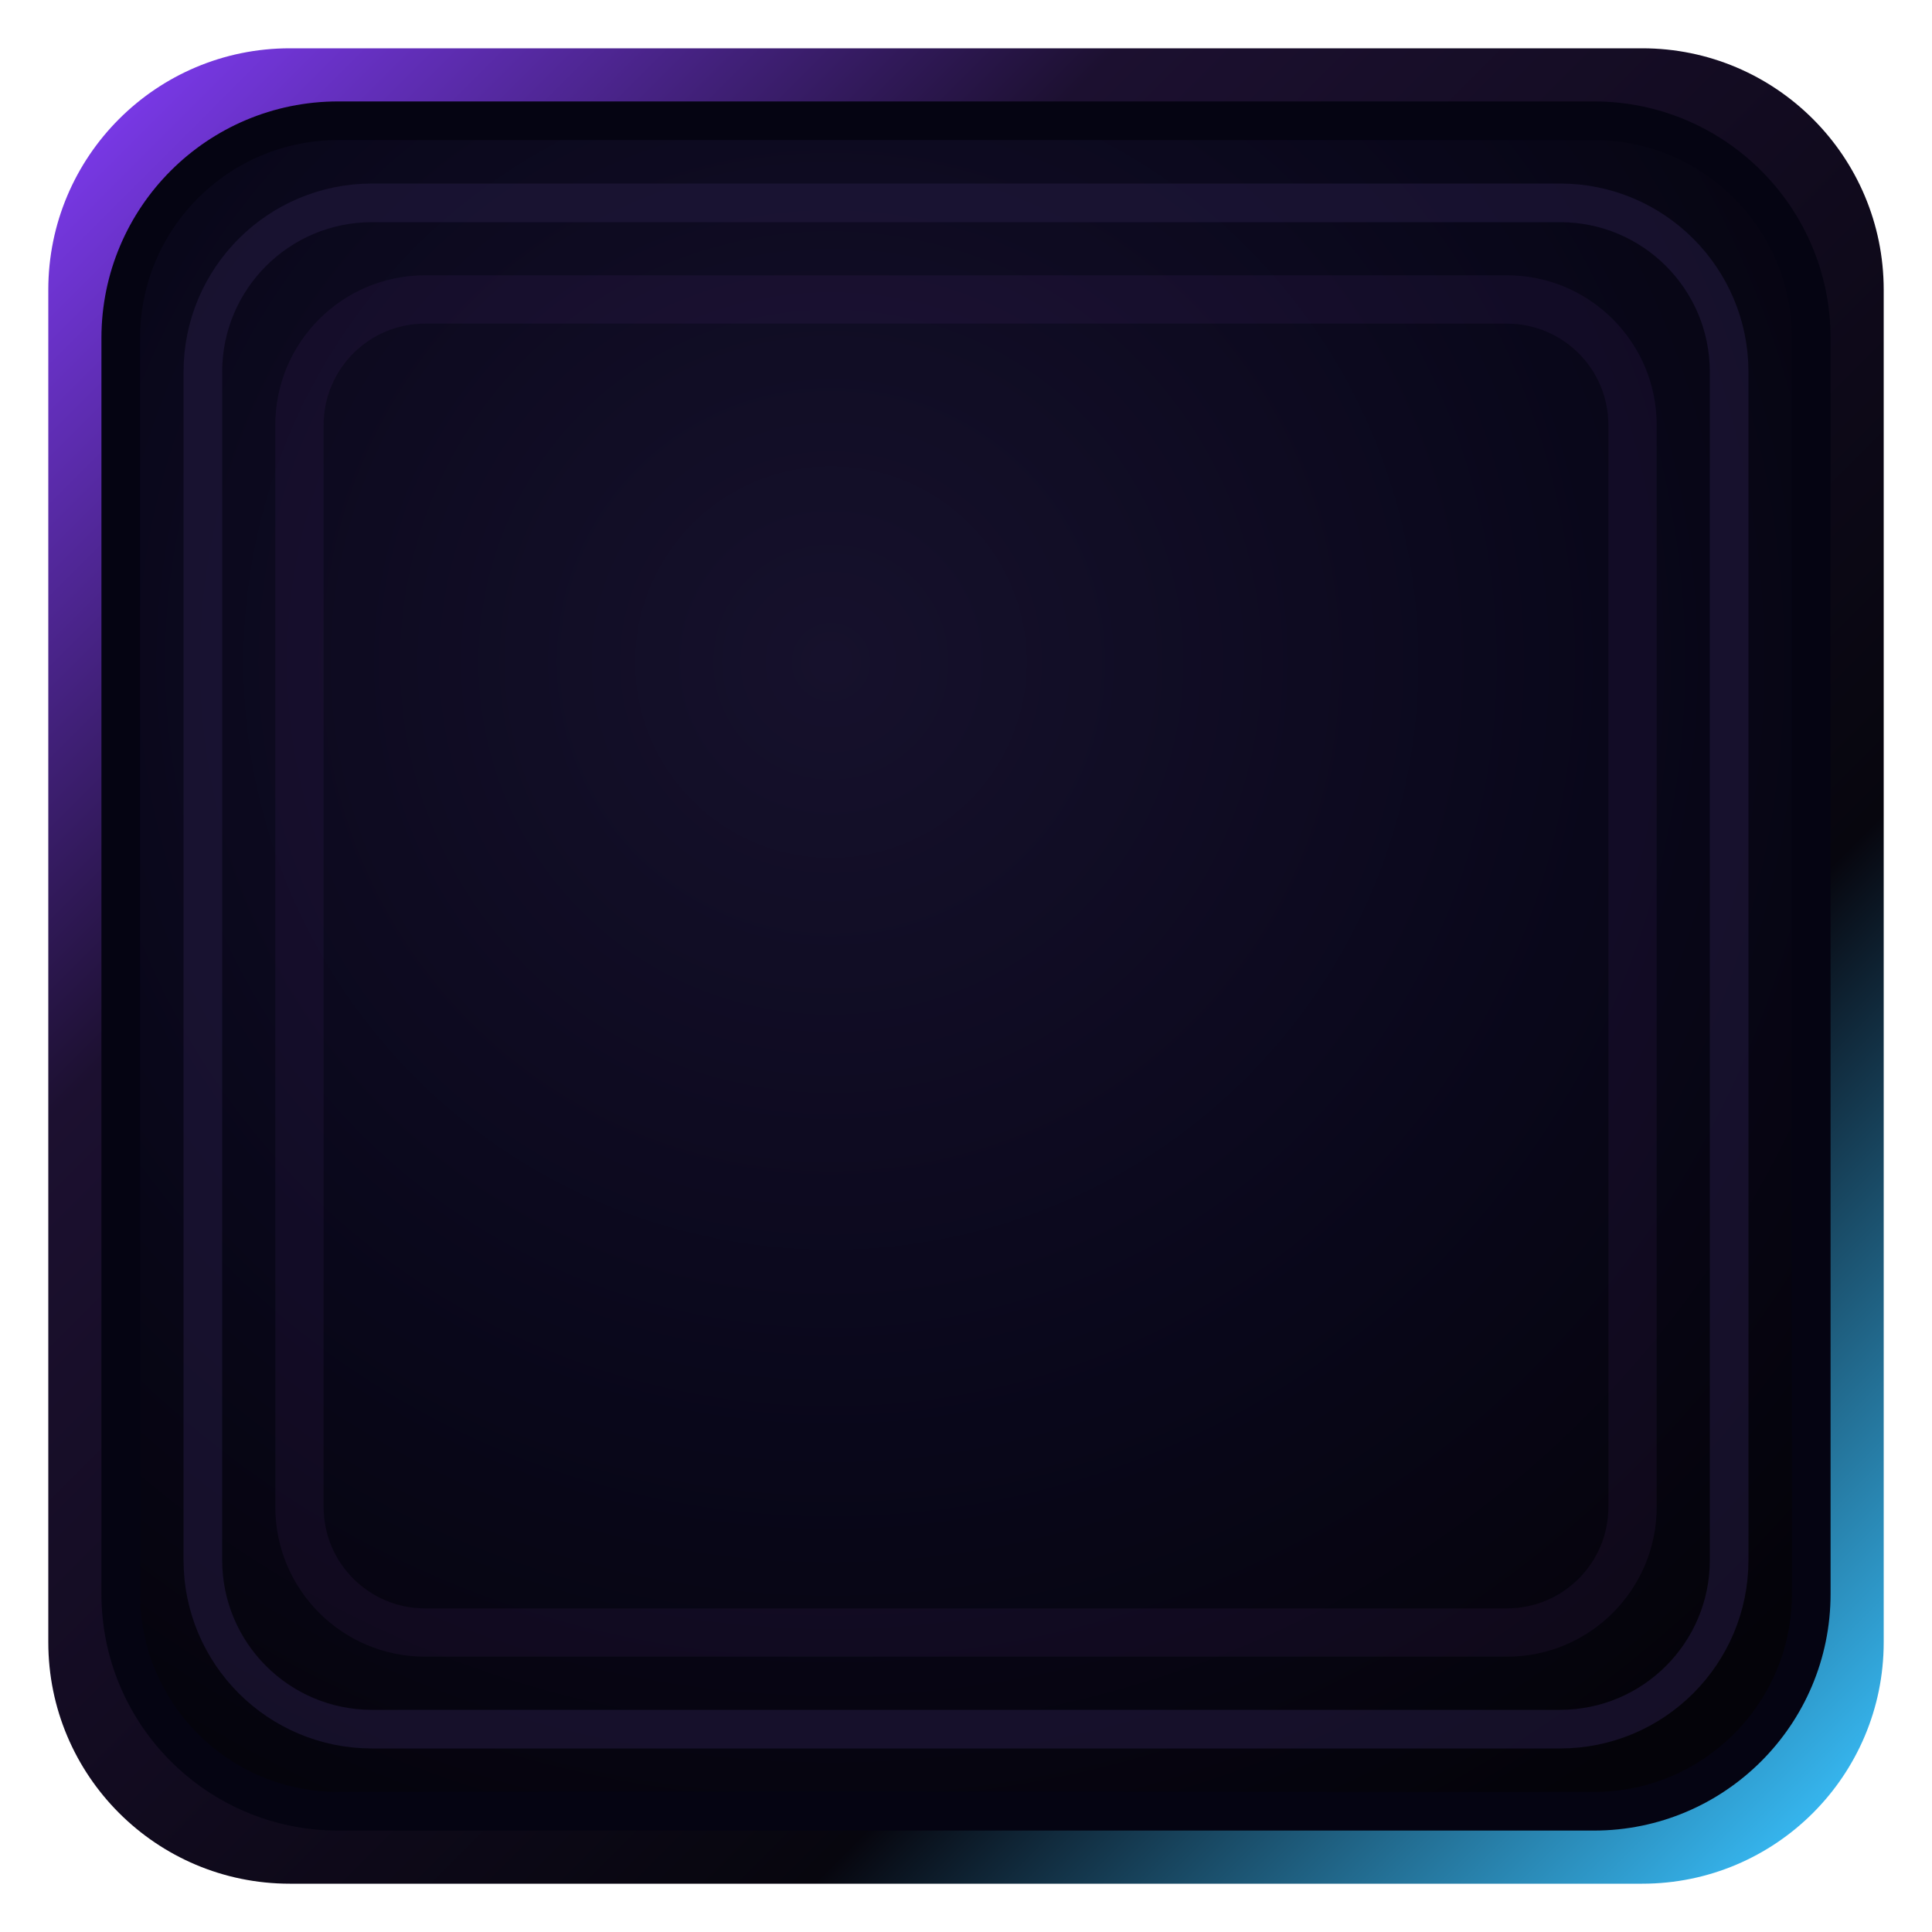
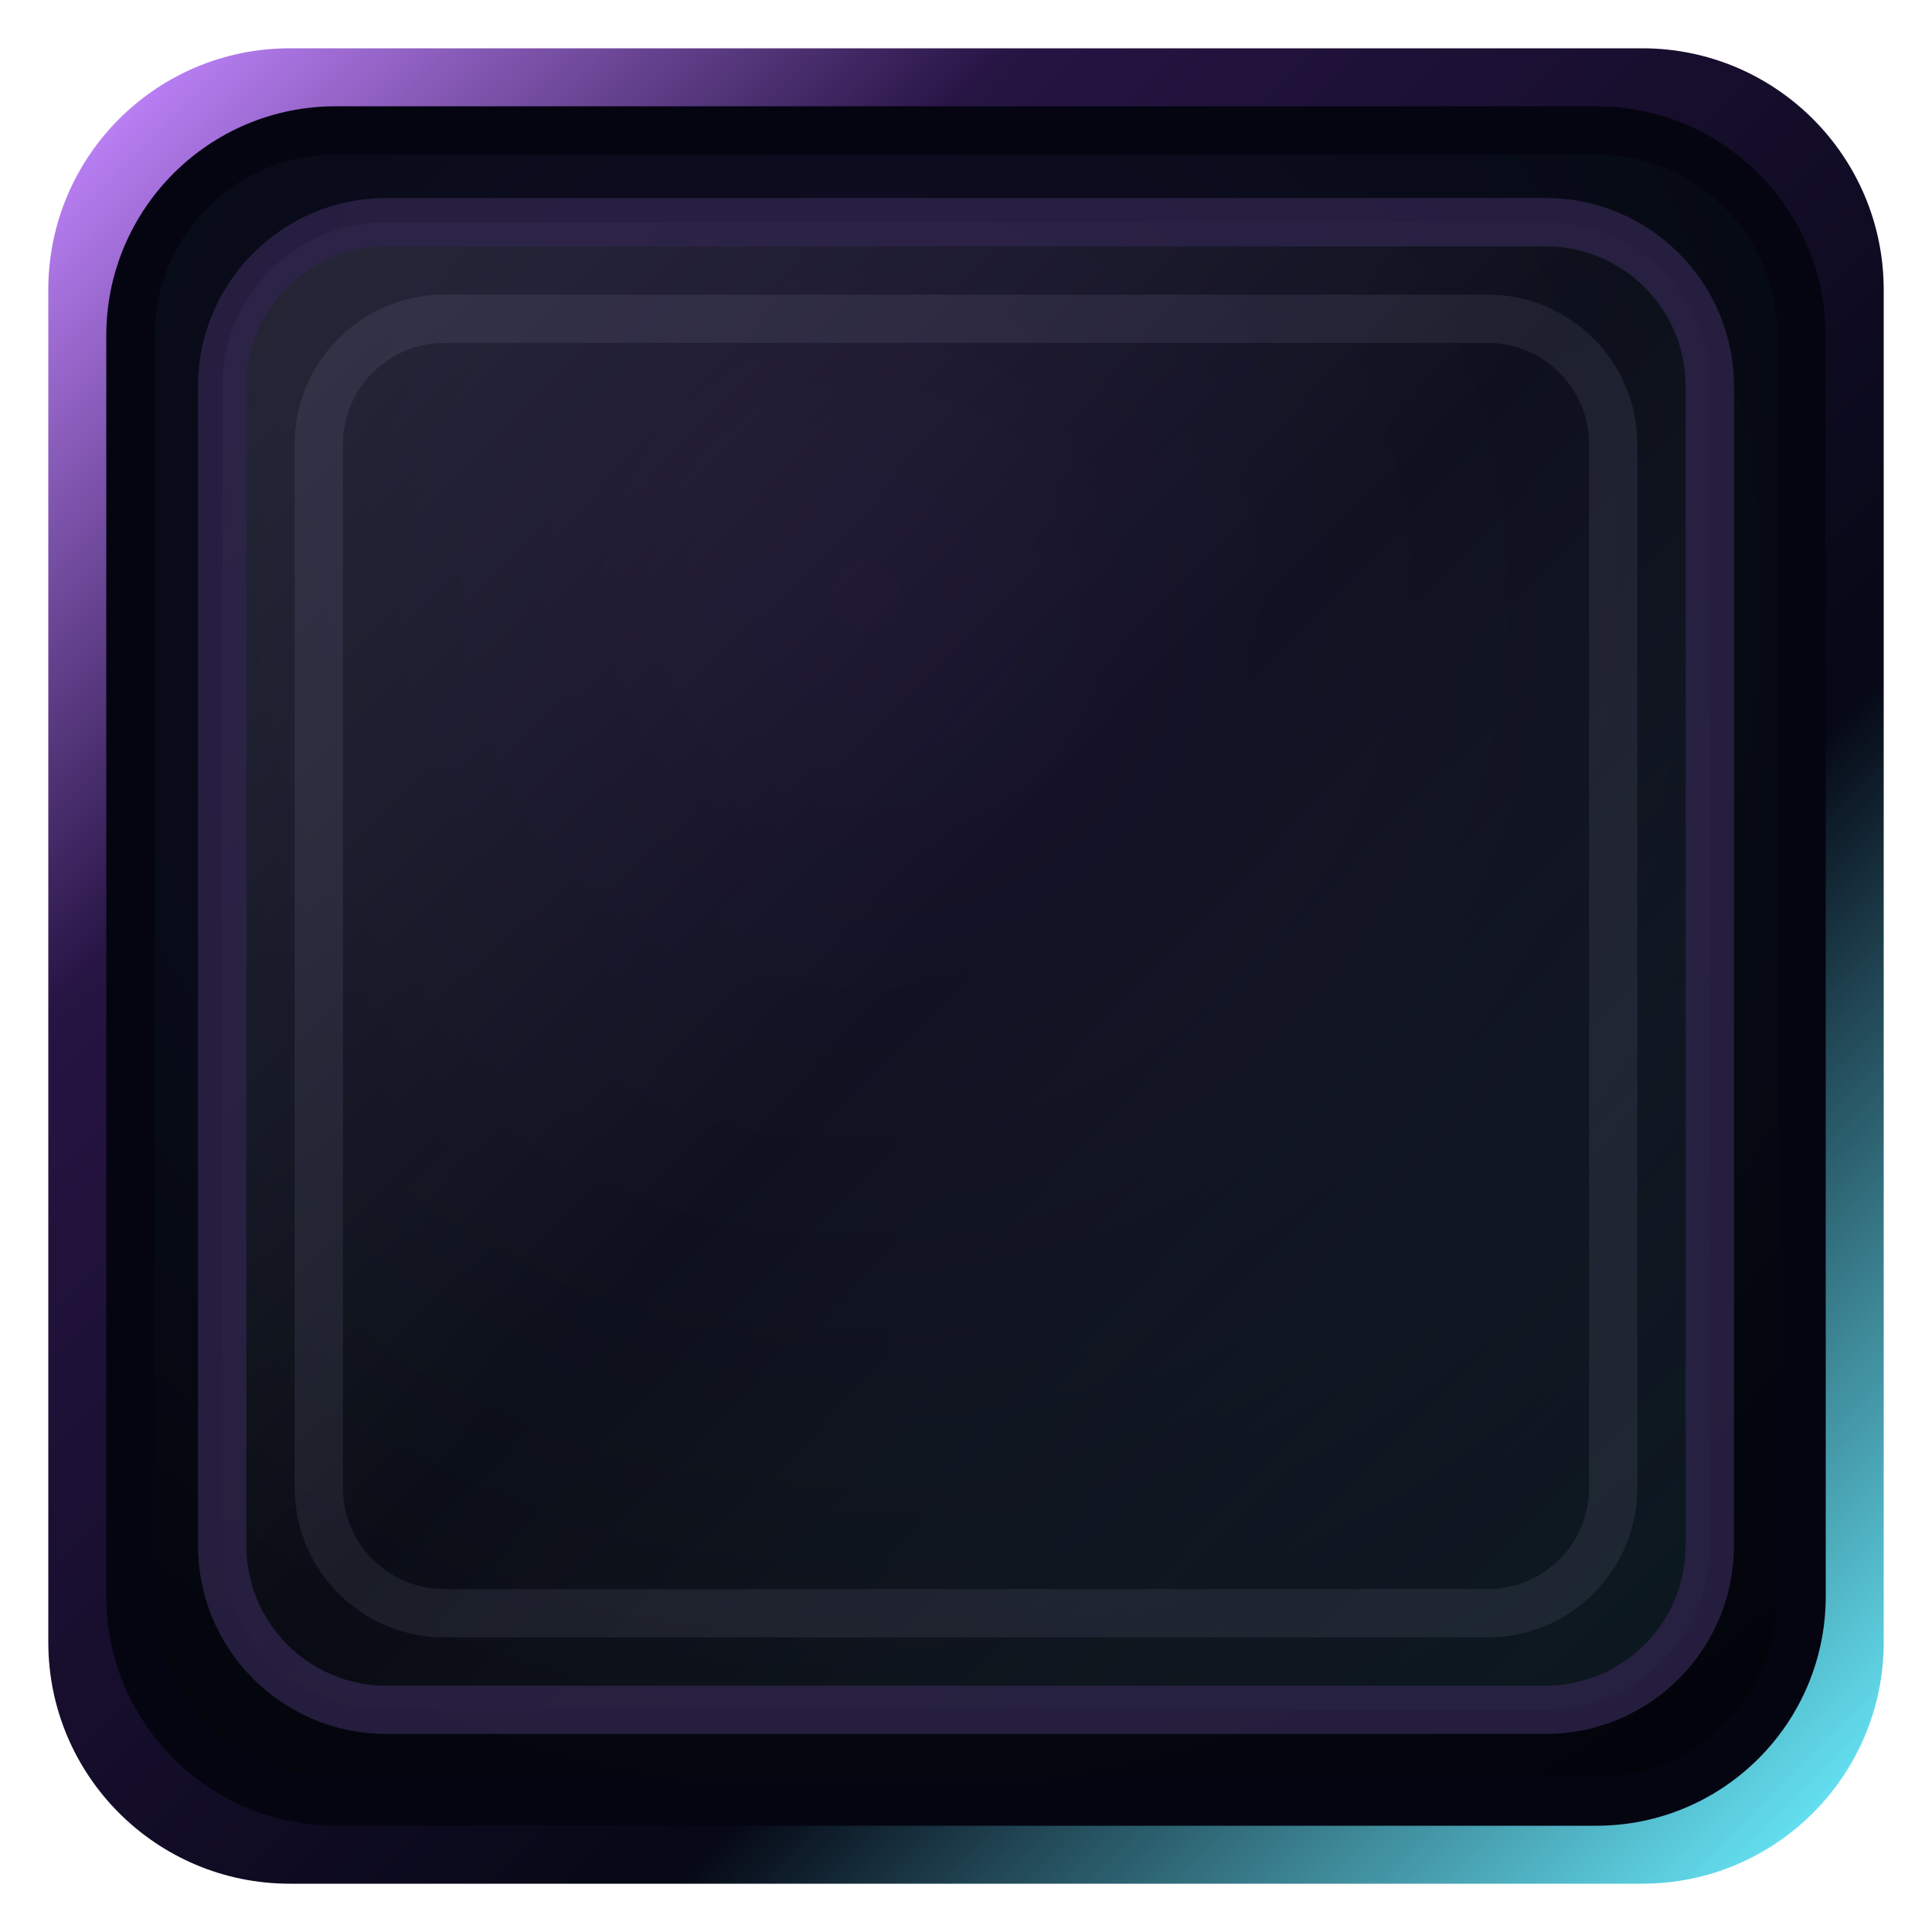
<svg xmlns="http://www.w3.org/2000/svg" width="40" height="40" viewBox="0 0 40 40" fill="none">
  <defs>
-     <linearGradient id="rim" x1="2" y1="2" x2="38" y2="38" gradientUnits="userSpaceOnUse">
-       <stop offset="0" stop-color="#7C3AED" />
-       <stop offset="0.28" stop-color="#1C1030" />
-       <stop offset="0.72" stop-color="#07060E" />
-       <stop offset="1" stop-color="#38BDF8" />
+     <linearGradient id="stormRim" x1="2" y1="2" x2="38" y2="38" gradientUnits="userSpaceOnUse">
+       <stop offset="0" stop-color="#C084FC" />
+       <stop offset="0.25" stop-color="#261443" />
+       <stop offset="0.68" stop-color="#060815" />
+       <stop offset="1" stop-color="#67E8F9" />
    </linearGradient>
-     <radialGradient id="stone" cx="0.42" cy="0.32" r="0.8">
-       <stop offset="0" stop-color="#16112C" />
-       <stop offset="0.58" stop-color="#09071A" />
-       <stop offset="1" stop-color="#040309" />
+     <radialGradient id="stormStone" cx="0.44" cy="0.28" r="0.82">
+       <stop offset="0" stop-color="#130D28" />
+       <stop offset="0.62" stop-color="#070B16" />
+       <stop offset="1" stop-color="#03040B" />
    </radialGradient>
+     <linearGradient id="mist" x1="6" y1="7" x2="34" y2="34" gradientUnits="userSpaceOnUse">
+       <stop offset="0" stop-color="#DDD6FE" stop-opacity="0.12" />
+       <stop offset="0.48" stop-color="#FFFFFF" stop-opacity="0.02" />
+       <stop offset="1" stop-color="#67E8F9" stop-opacity="0.08" />
+     </linearGradient>
  </defs>
-   <rect x="1" y="1" width="38" height="38" rx="5" fill="url(#rim)" />
-   <rect x="2.5" y="2.5" width="35" height="35" rx="4.5" fill="url(#stone)" stroke="#050412" stroke-width="0.8" />
-   <rect x="4.2" y="4.2" width="31.6" height="31.6" rx="3.5" stroke="#231A40" stroke-opacity="0.55" stroke-width="0.8" fill="none" />
-   <rect x="6.2" y="6.2" width="27.6" height="27.6" rx="2.6" stroke="#A855F7" stroke-opacity="0.06" stroke-width="1" fill="none" />
+   <rect x="1" y="1" width="38" height="38" rx="5" fill="url(#stormRim)" />
+   <rect x="2.7" y="2.7" width="34.6" height="34.6" rx="4.25" fill="url(#stormStone)" stroke="#050512" stroke-width="1" />
+   <rect x="4.6" y="4.6" width="30.8" height="30.8" rx="3.4" fill="url(#mist)" stroke="#2E244B" stroke-opacity="0.78" stroke-width="1" />
+   <rect x="6.6" y="6.6" width="26.8" height="26.8" rx="2.6" stroke="#DDD6FE" stroke-opacity="0.08" stroke-width="1" />
</svg>
